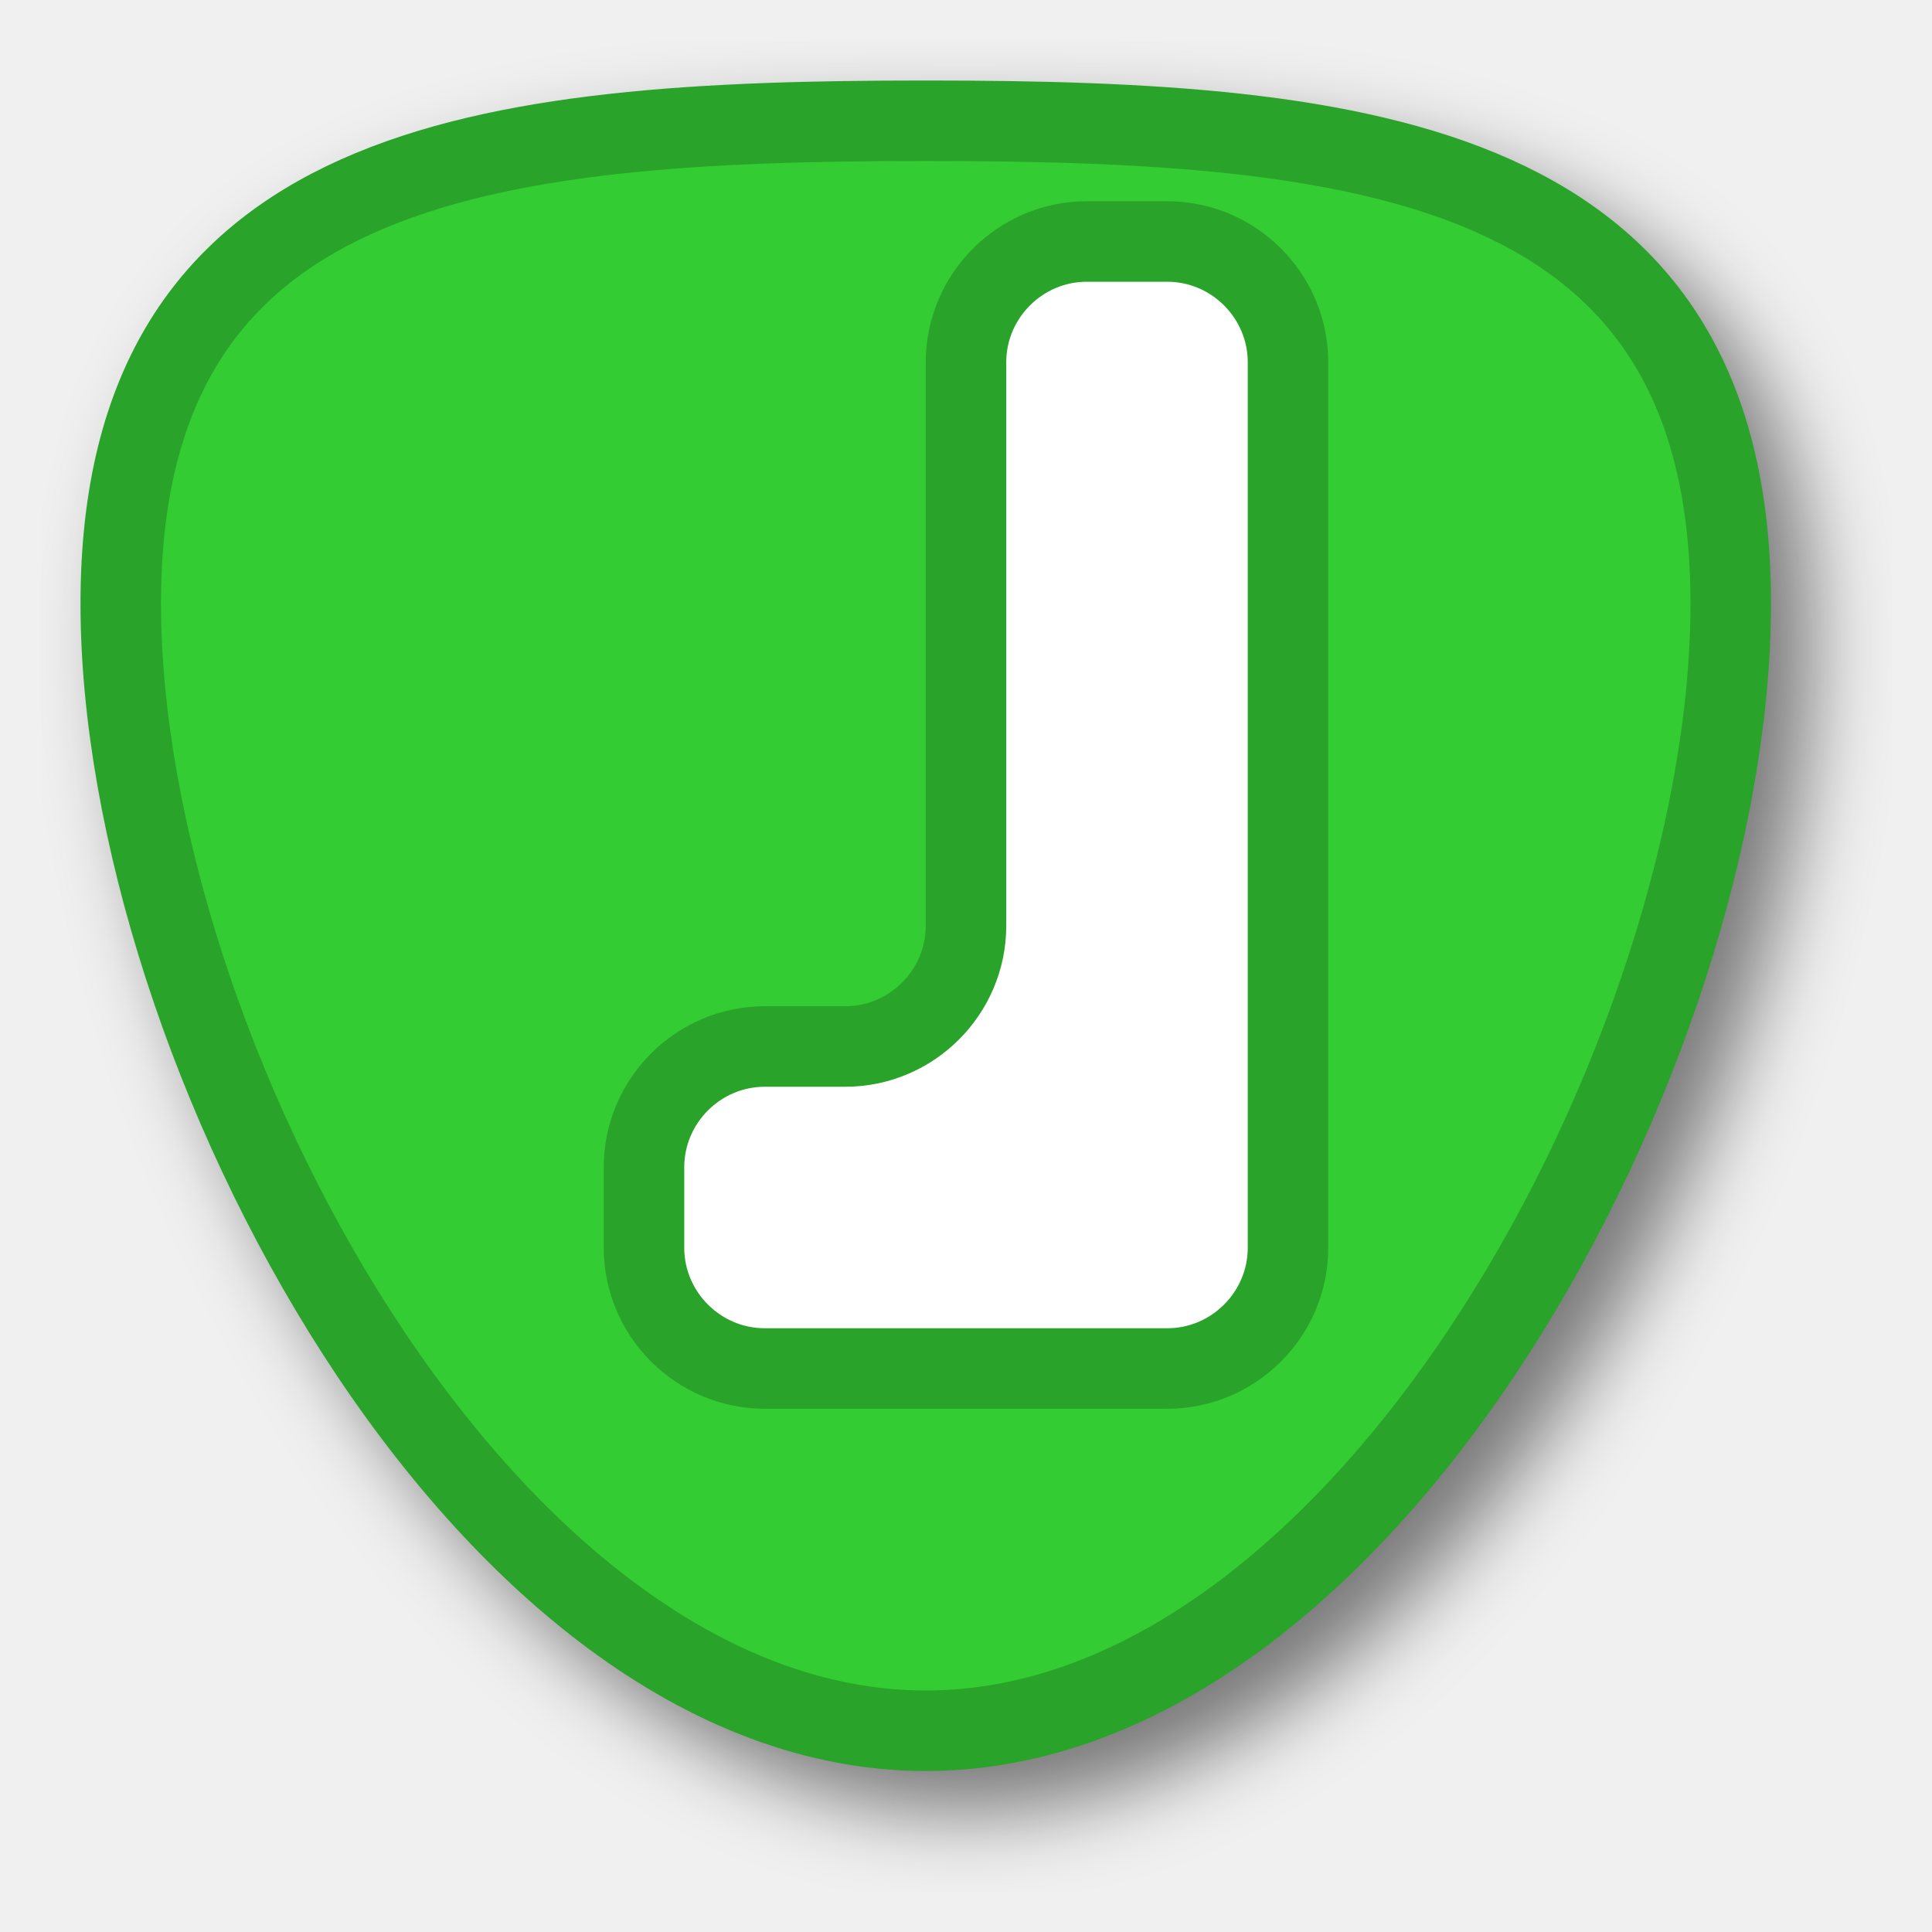
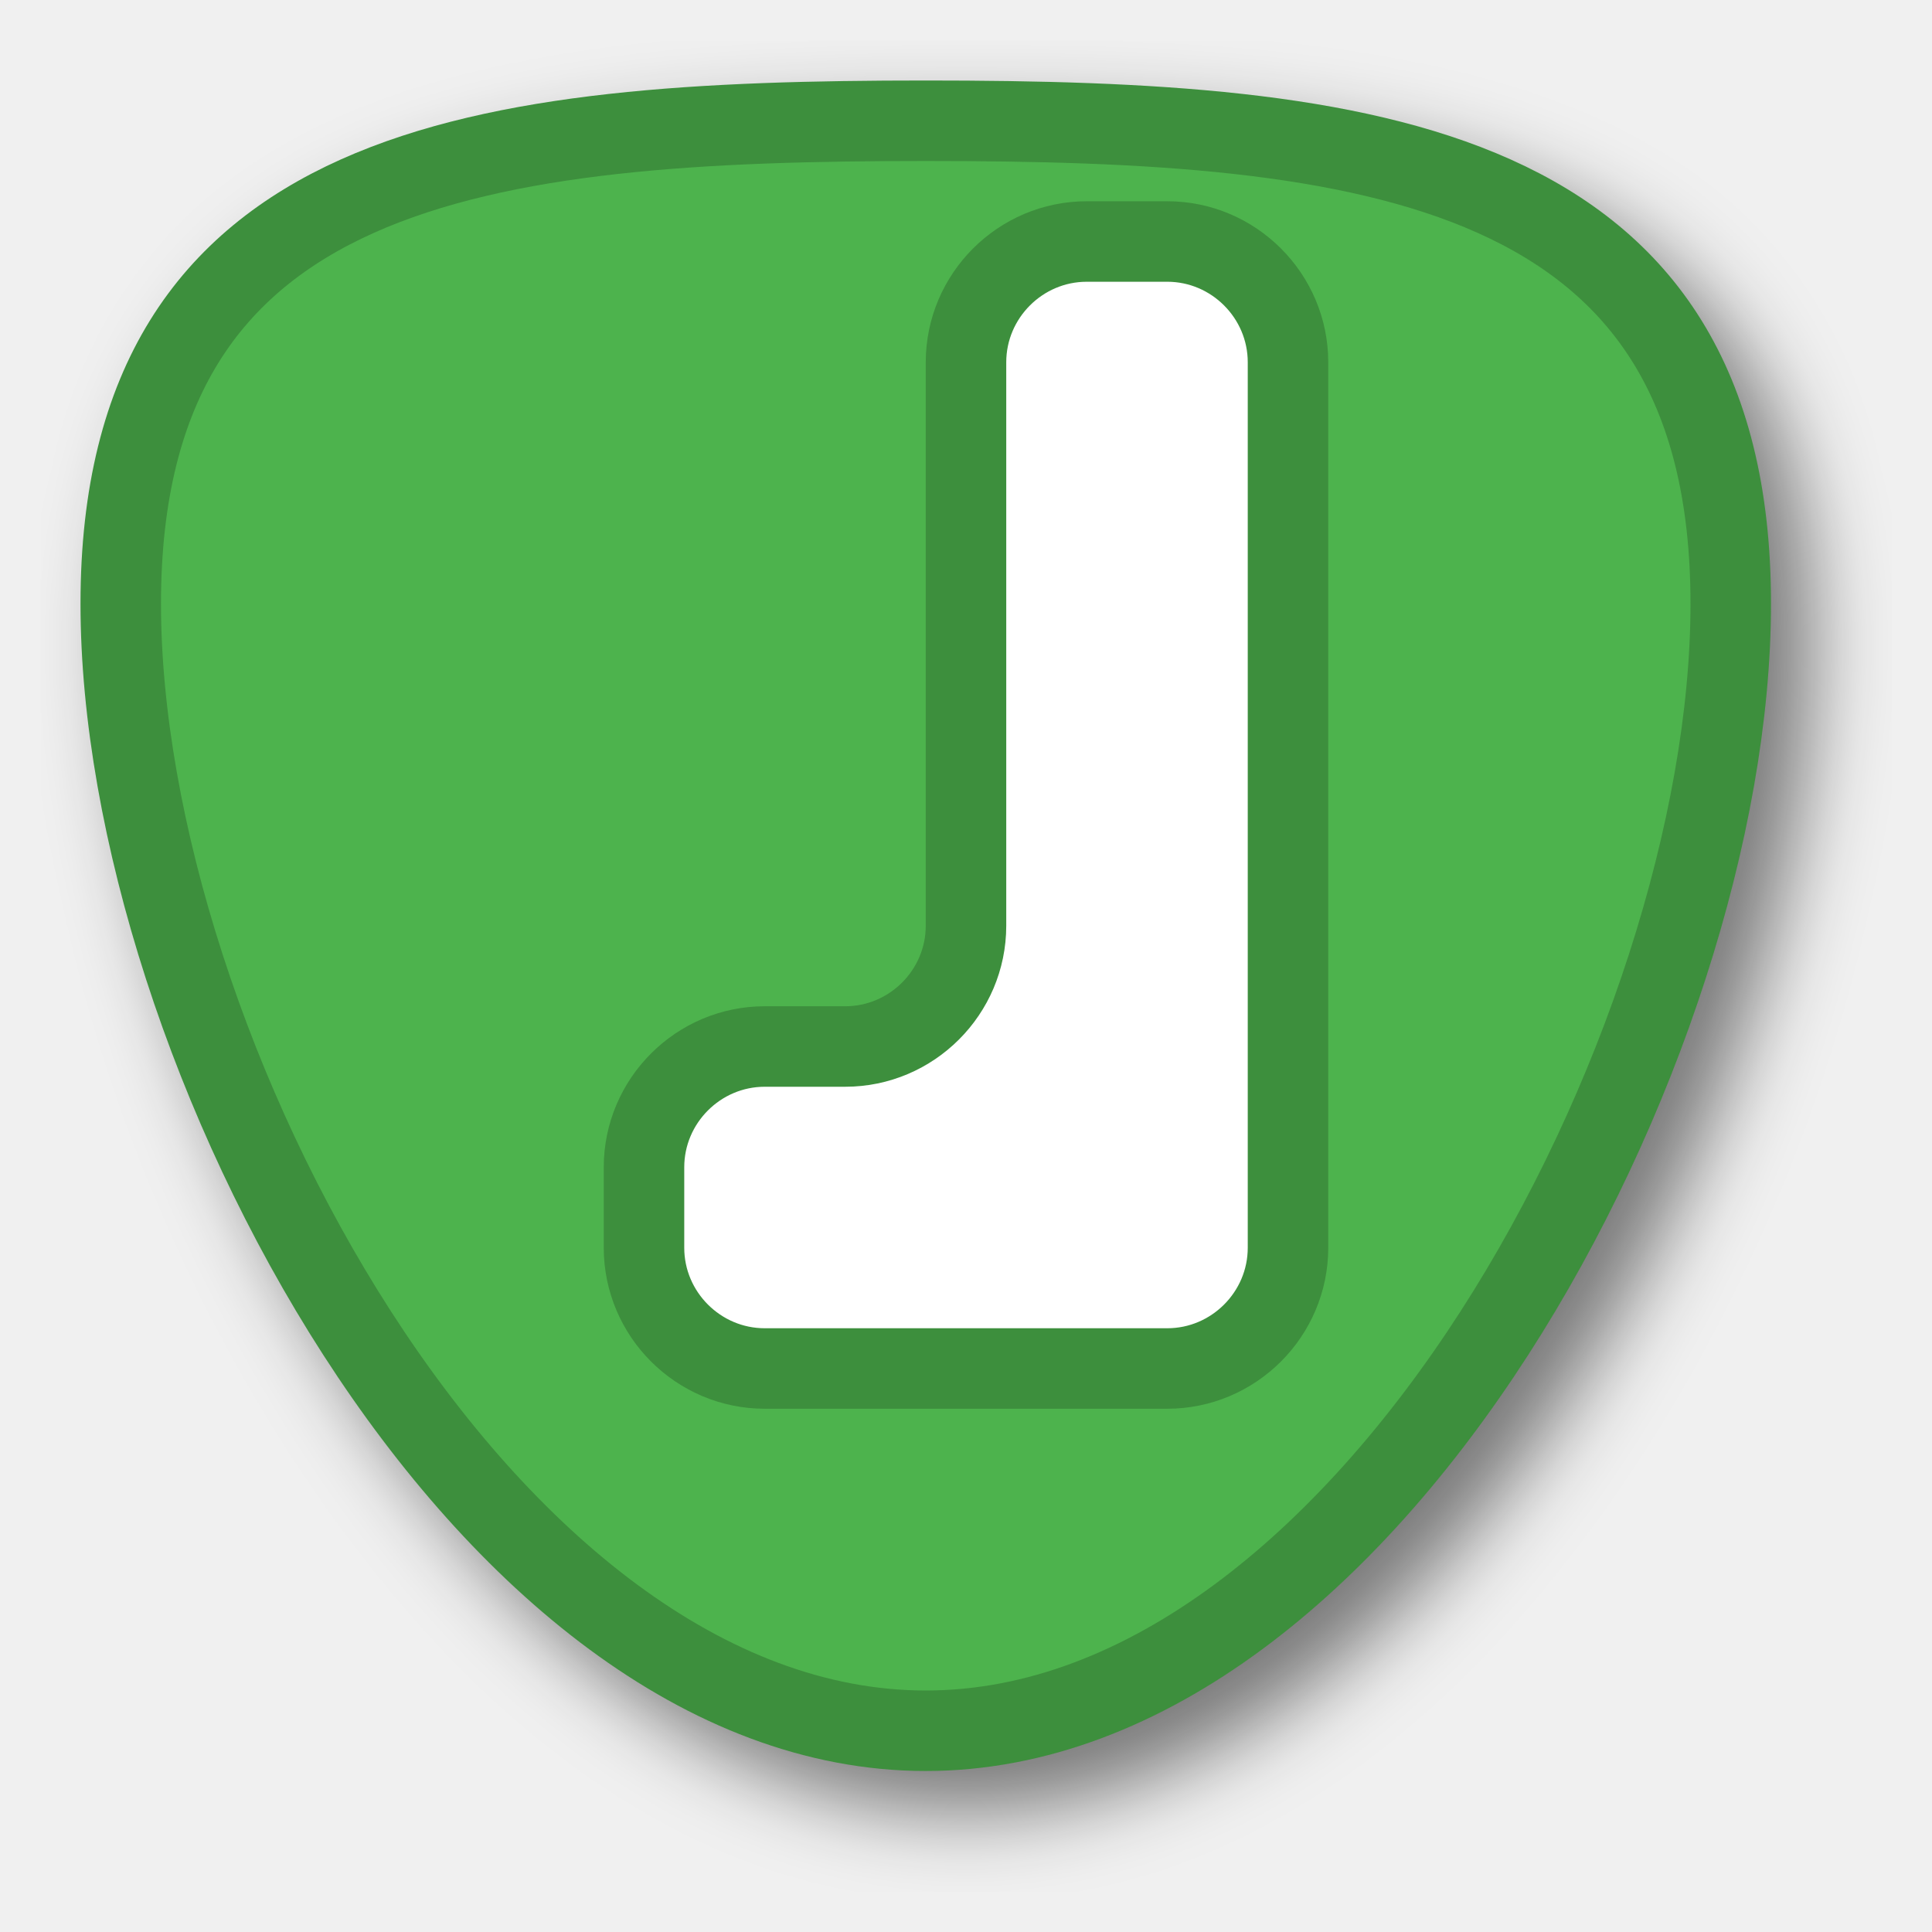
- <svg xmlns="http://www.w3.org/2000/svg" xmlns:xlink="http://www.w3.org/1999/xlink" version="1.1" xml:space="preserve" id="icon" width="48px" height="48px" viewBox="-23 -23 48 48" fill="hsl(120,  60%,  50%)" stroke="hsl(120,  60%,  40%)" stroke-width="2" stroke-linecap="round" stroke-linejoin="round">
+ <svg xmlns="http://www.w3.org/2000/svg" xmlns:xlink="http://www.w3.org/1999/xlink" version="1.1" xml:space="preserve" id="icon" width="48px" height="48px" viewBox="-23 -23 48 48" fill="#4DB34D" stroke="#3D8F3D" stroke-width="2" stroke-linecap="round" stroke-linejoin="round">
  <defs>
    <filter id="shadow" color-interpolation-filters="sRGB">
      <feFlood result="black" flood-color="hsl(0, 0%, 0%)" flood-opacity="0.5" />
      <feComposite result="cut-out" in="black" in2="SourceGraphic" operator="in" />
      <feGaussianBlur result="blur" in="cut-out" stdDeviation="1" />
      <feOffset result="offset" dx="1" dy="1" />
      <feComposite result="final" in="SourceGraphic" in2="offset" operator="over" />
    </filter>
    <symbol id="bg-shield" overflow="visible">
      <path d="M 0 0         m                                    0.00 -20.00         c   11.00   0.00    20.00   1.00    20.00  12.00         c    0.00  11.00    -9.00  28.00   -20.00  28.00         c  -11.00   0.00   -20.00 -17.00   -20.00 -28.00         c    0.00 -11.00     9.00 -12.00    20.00 -12.00         z" />
    </symbol>
    <symbol id="tick-mark" overflow="visible" transform="rotate(45)">
      <path d="M 0 0         m                                    3.00 -14.00         h                                    2.00         c    1.65   0.00     3.00   1.35     3.00   3.00         v                                          22.00         c    0.00   1.65    -1.35   3.00    -3.00   3.00         h                                  -10.00         c   -1.65   0.00    -3.00  -1.35    -3.00  -3.00         v                                          -2.00         c    0.00  -1.65     1.35  -3.00     3.00  -3.00         h                                    2.00         c    1.65   0.00     3.00  -1.35     3.00  -3.00         v                                         -14.00         c    0.00  -1.65     1.35  -3.00     3.00  -3.00         z" />
    </symbol>
  </defs>
  <g id="background" filter="url(#shadow)">
    <use cx="0" cy="0" xlink:href="#bg-shield" />
  </g>
-   <g id="foreground" fill="hsl(0, 0%, 100%)">
+   <g id="foreground" fill="#FFFFFF">
    <use x="1" y="-3" xlink:href="#tick-mark" />
  </g>
</svg>
